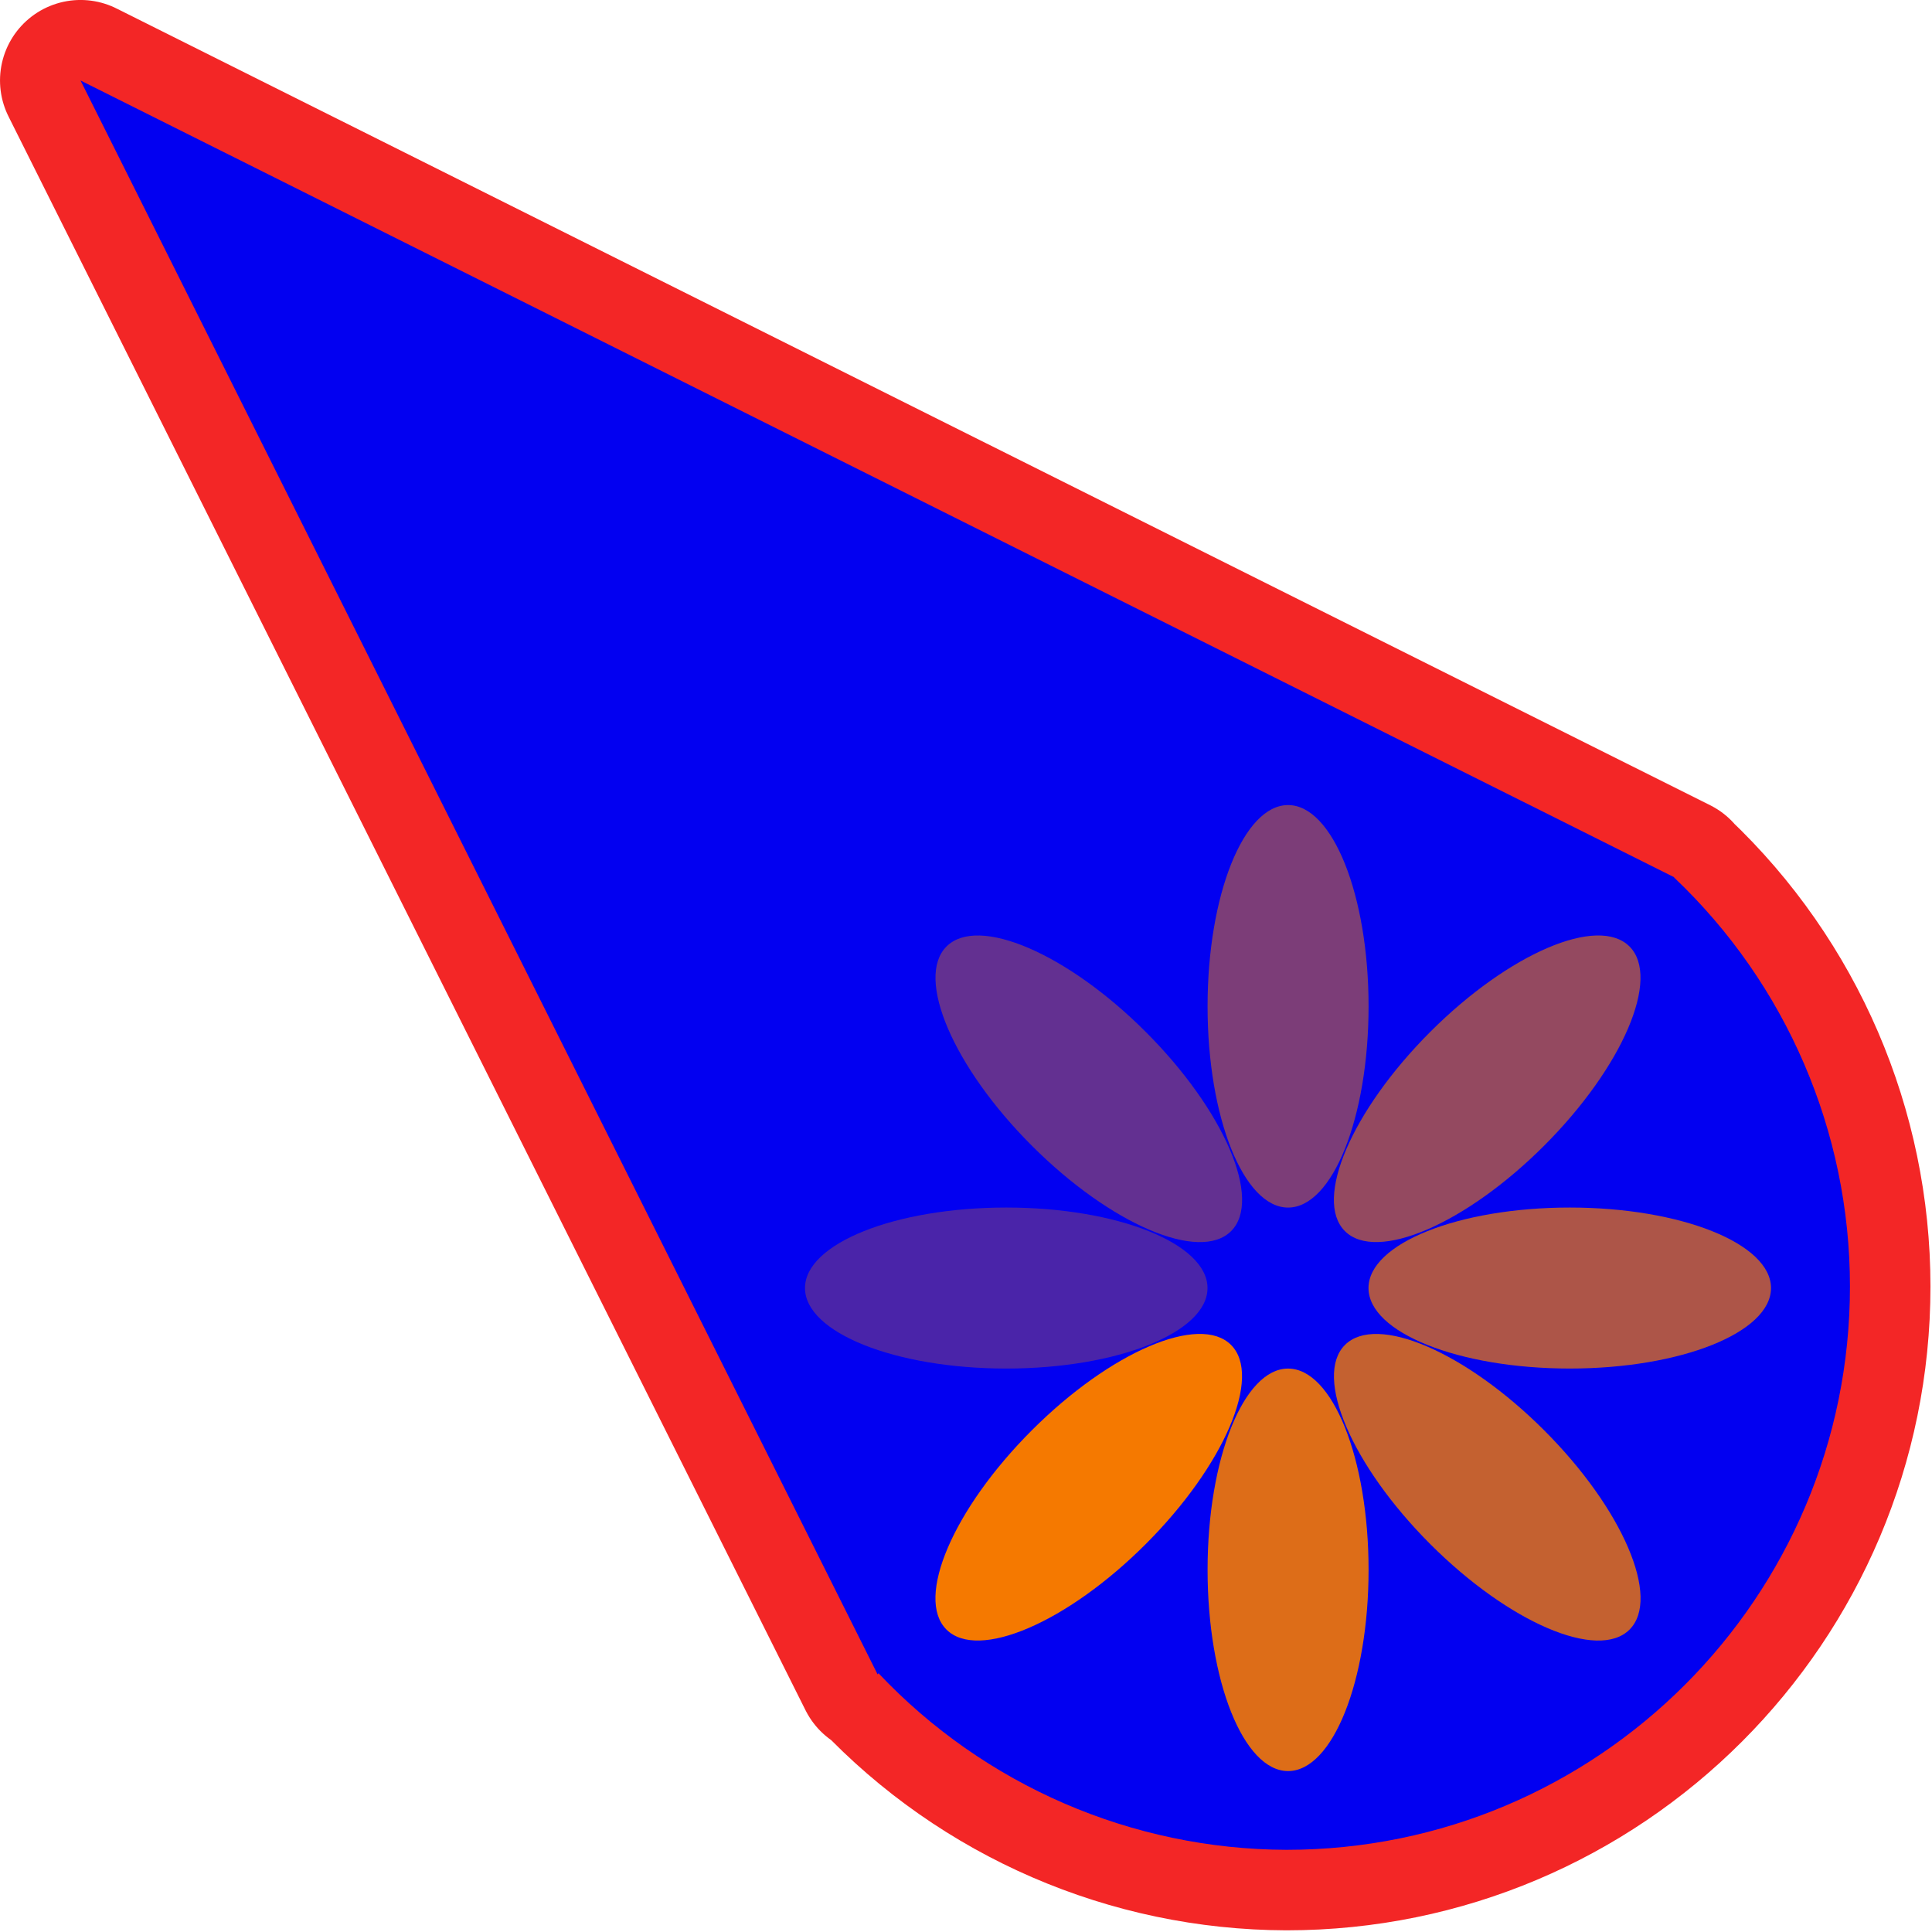
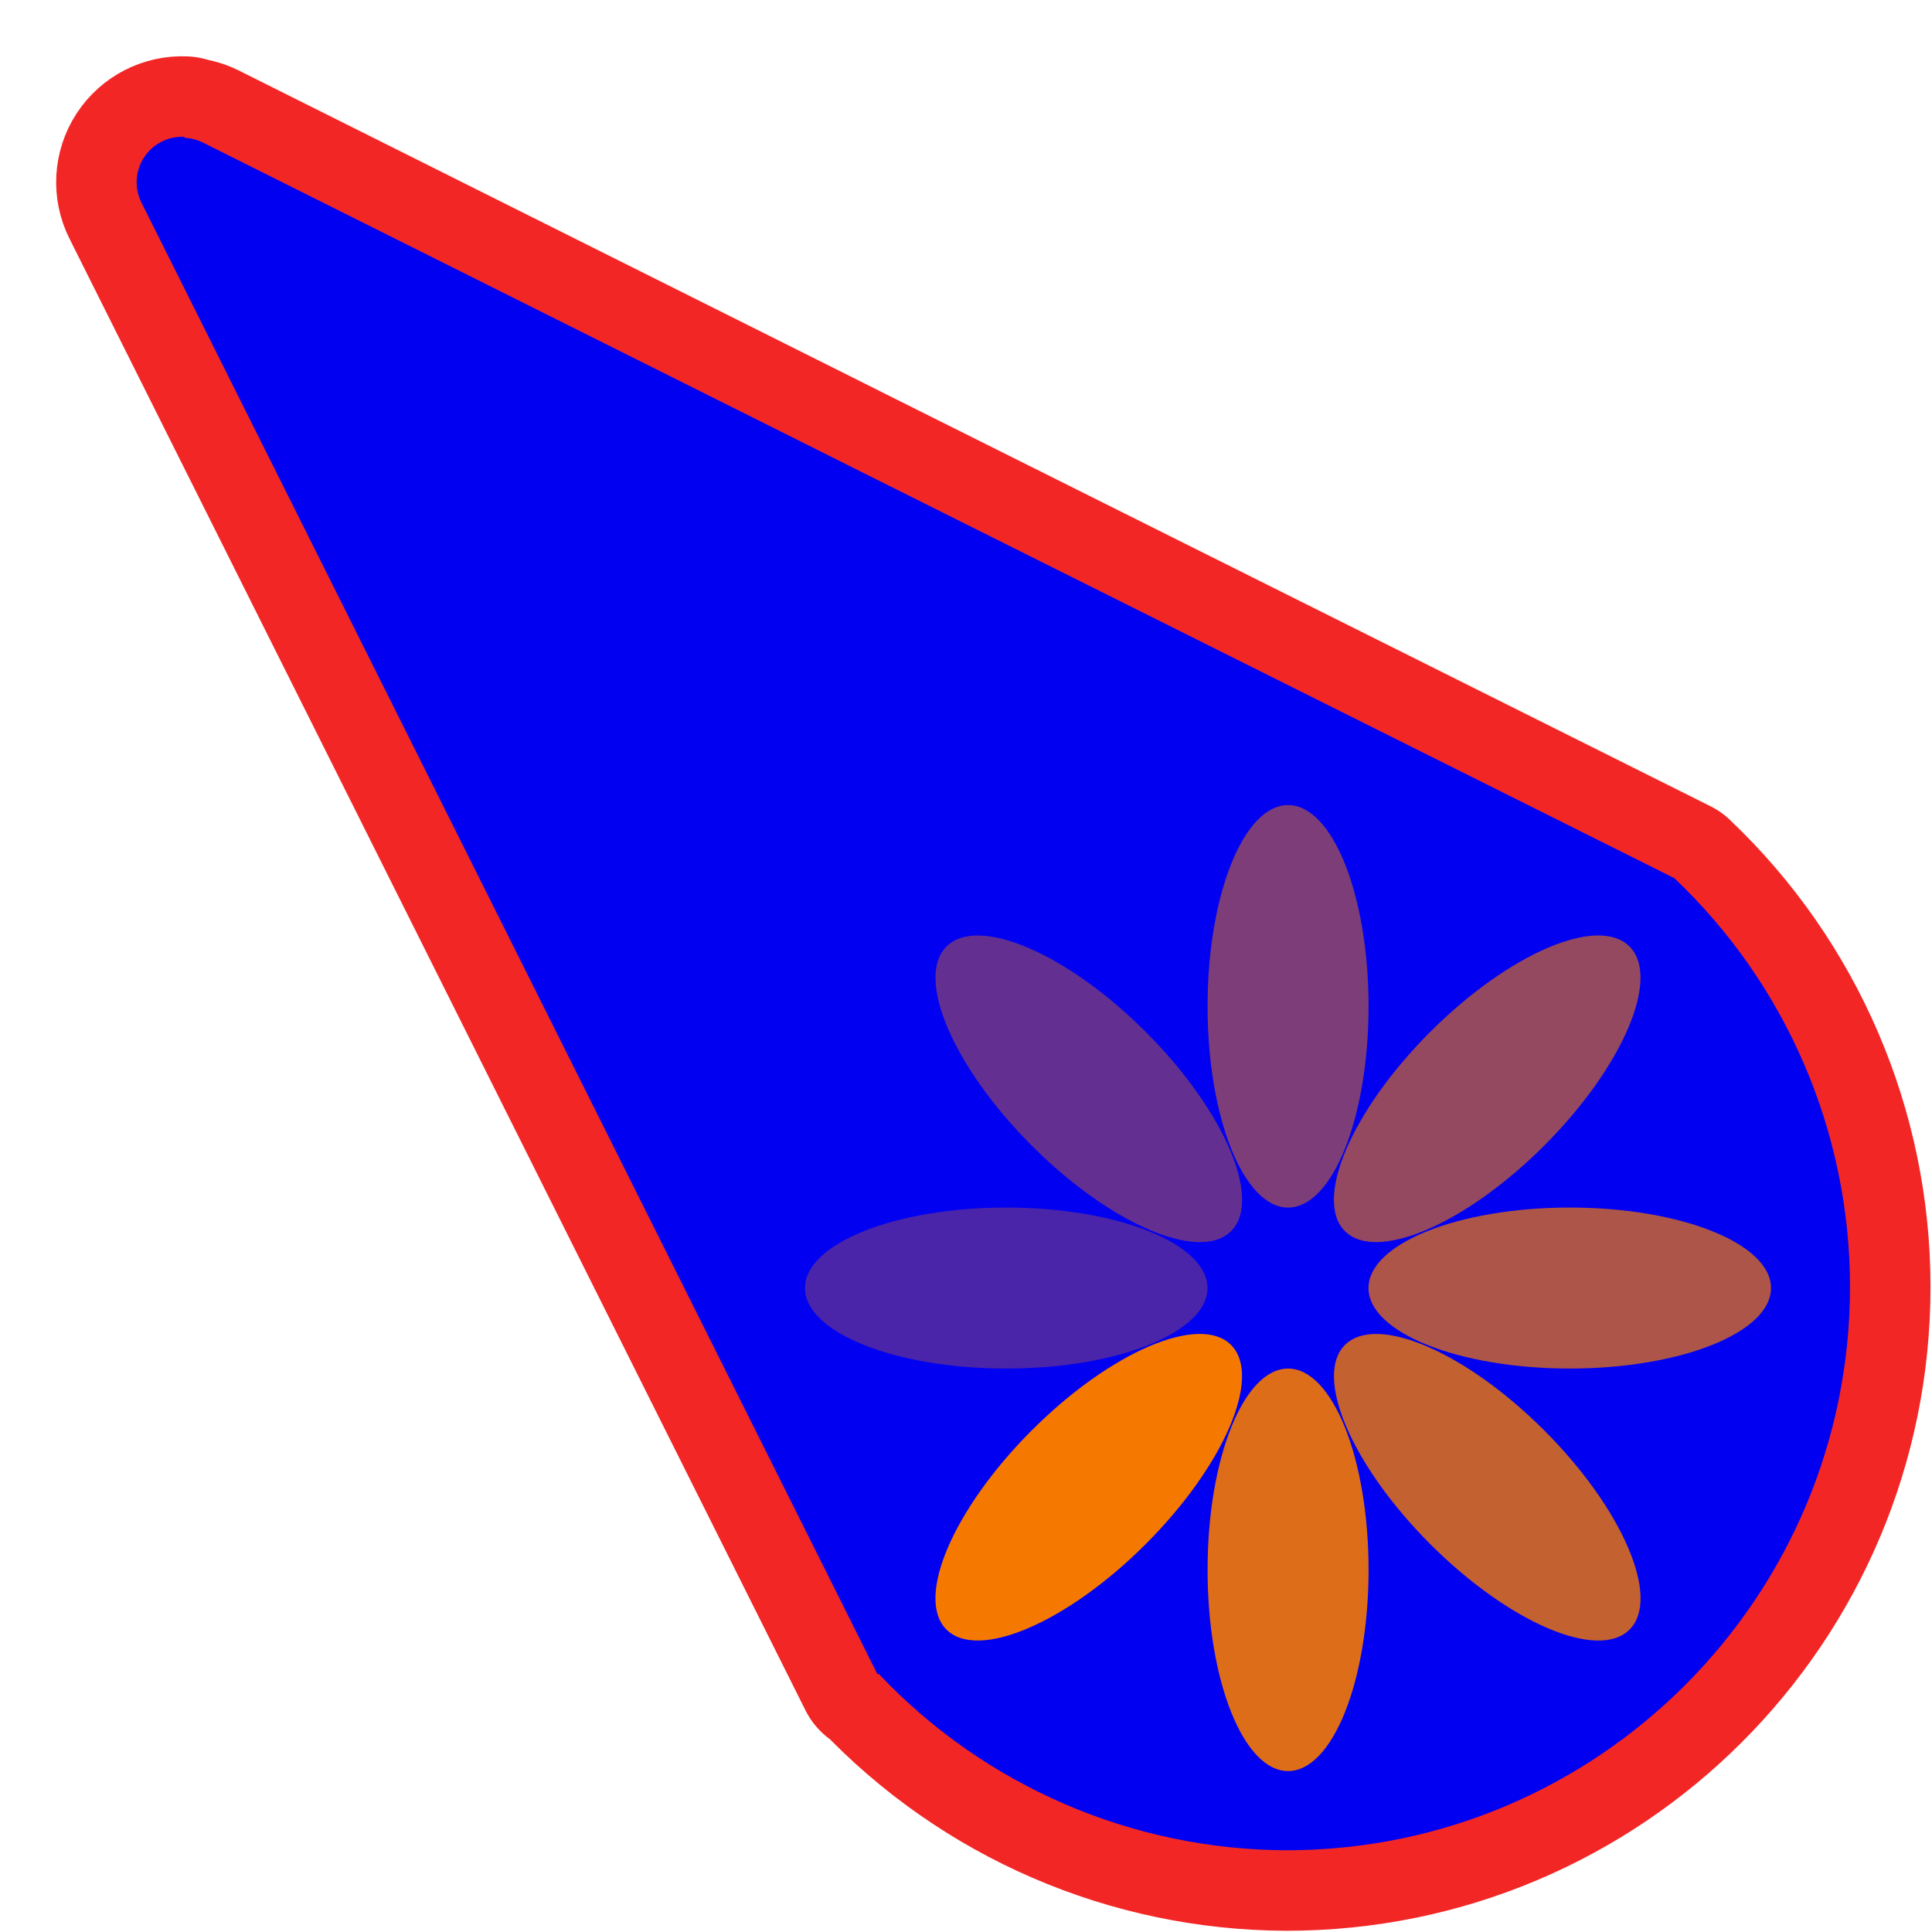
<svg xmlns="http://www.w3.org/2000/svg" width="24" height="24" viewBox="0 0 24 24" id="svg2" version="1.1">
  <defs id="defs4" />
  <g id="layer1" transform="translate(0,-1018.362)">
    <g transform="translate(18.78685,15.95532)" id="g6182" />
    <g id="g3692" transform="rotate(-22.32755,4,1021.362)">
      <g id="g1152">
-         <path id="circle1383-3" style="fill:#0200f1;fill-opacity:1;stroke:#f10000;stroke-width:2;stroke-linejoin:round;stroke-dasharray:none;stroke-opacity:0.85;paint-order:markers stroke fill" d="m 1.985,1018.372 1.637,22.076 c 0.005,0 0.01,0 0.015,-0.01 0.688,1.792 2.083,3.223 3.856,3.957 3.576,1.469 7.666,-0.24 9.134,-3.816 0.73,-1.778 0.696,-3.777 -0.092,-5.529 8.5e-4,-4e-4 0.002,-6e-4 0.003,-10e-4 z" />
+         <path id="circle1383-7" style="fill:#0200f1;fill-opacity:1;stroke:#f10000;stroke-width:2;stroke-linejoin:round;stroke-dasharray:none;stroke-opacity:0.85;paint-order:markers stroke fill" d="m 2.913,1019.51 a 0.565,0.565 0 0 0 -0.804,0.554 l 0.619,8.343 0.893,12.041 c 0.003,0 0.006,0 0.009,0 h 7.42e-4 l 0.002,7e-4 h 7.42e-4 c 0.001,-3e-4 0.003,1e-4 0.004,-3e-4 0.689,1.79 2.082,3.218 3.854,3.952 3.576,1.469 7.666,-0.24 9.134,-3.816 0.729,-1.776 0.697,-3.773 -0.09,-5.524 -1.75e-4,-4e-4 9.17e-4,0 7.42e-4,0 h -0.001 7.42e-4 l -7.485,-8.574 -0.452,-0.519 -5.5,-6.304 a 0.565,0.565 0 0 0 -0.187,-0.14 z" />
        <g id="g1550" transform="rotate(-135,10.15923,1037.181)">
          <ellipse style="fill:#f57900;fill-opacity:1;stroke:#f10000;stroke-width:0;stroke-linejoin:round;stroke-opacity:0.85;paint-order:markers stroke fill" id="ellipse2120" cx="402.717" cy="951.768" transform="rotate(22.32755)" rx="1" ry="2.5" />
          <ellipse style="opacity:0.6;fill:#f57900;fill-opacity:1;stroke:#f10000;stroke-width:0;stroke-linejoin:round;stroke-opacity:0.85;paint-order:markers stroke fill" id="ellipse1402" cx="402.717" cy="958.768" transform="rotate(22.32755)" rx="1" ry="2.5" />
          <ellipse style="opacity:0.4;fill:#f57900;fill-opacity:1;stroke:#f10000;stroke-width:0;stroke-linejoin:round;stroke-opacity:0.85;paint-order:markers stroke fill" id="ellipse1404" cx="955.268" cy="-406.217" transform="rotate(112.3276)" rx="1" ry="2.5" />
          <ellipse style="opacity:0.8;fill:#f57900;fill-opacity:1;stroke:#f10000;stroke-width:0;stroke-linejoin:round;stroke-opacity:0.85;paint-order:markers stroke fill" id="ellipse1406" cx="955.268" cy="-399.217" transform="rotate(112.3276)" rx="1" ry="2.5" />
          <ellipse style="opacity:0.3;fill:#f57900;fill-opacity:1;stroke:#f10000;stroke-width:0;stroke-linejoin:round;stroke-opacity:0.85;paint-order:markers stroke fill" id="ellipse1408" cx="960.24" cy="387.213" transform="rotate(67.32755)" rx="1" ry="2.5" />
          <ellipse style="opacity:0.7;fill:#f57900;fill-opacity:1;stroke:#f10000;stroke-width:0;stroke-linejoin:round;stroke-opacity:0.85;paint-order:markers stroke fill" id="ellipse1410" cx="960.24" cy="394.213" transform="rotate(67.32755)" rx="1" ry="2.5" />
          <ellipse style="opacity:0.5;fill:#f57900;fill-opacity:1;stroke:#f10000;stroke-width:0;stroke-linejoin:round;stroke-opacity:0.85;paint-order:markers stroke fill" id="ellipse1412" cx="390.713" cy="-963.74" transform="rotate(157.3276)" rx="1" ry="2.5" />
          <ellipse style="opacity:0.9;fill:#f57900;fill-opacity:1;stroke:#f10000;stroke-width:0;stroke-linejoin:round;stroke-opacity:0.85;paint-order:markers stroke fill" id="ellipse1414" cx="390.713" cy="-956.74" transform="rotate(157.3276)" rx="1" ry="2.5" />
        </g>
+         <rect style="fill:#cf4ff1;fill-opacity:0;stroke:none;stroke-width:2;stroke-linecap:round;stroke-linejoin:round;stroke-opacity:0.85;paint-order:markers stroke fill" id="rect1" width="24" height="24" x="387.717" y="940.268" transform="rotate(22.32755)" />
      </g>
    </g>
  </g>
</svg>
